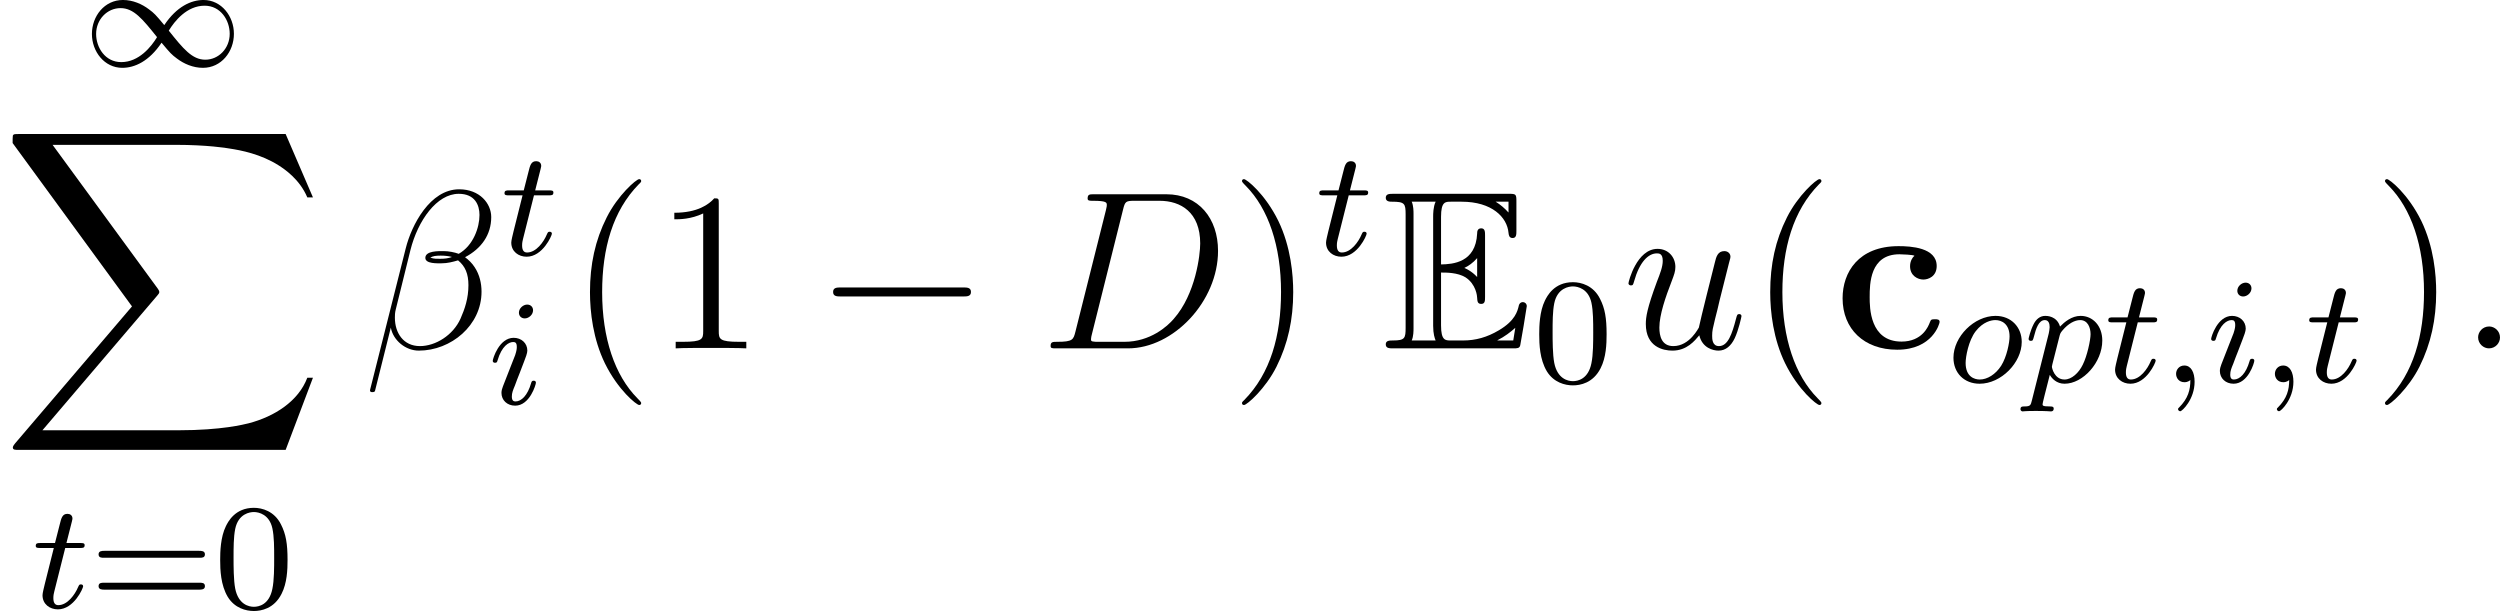
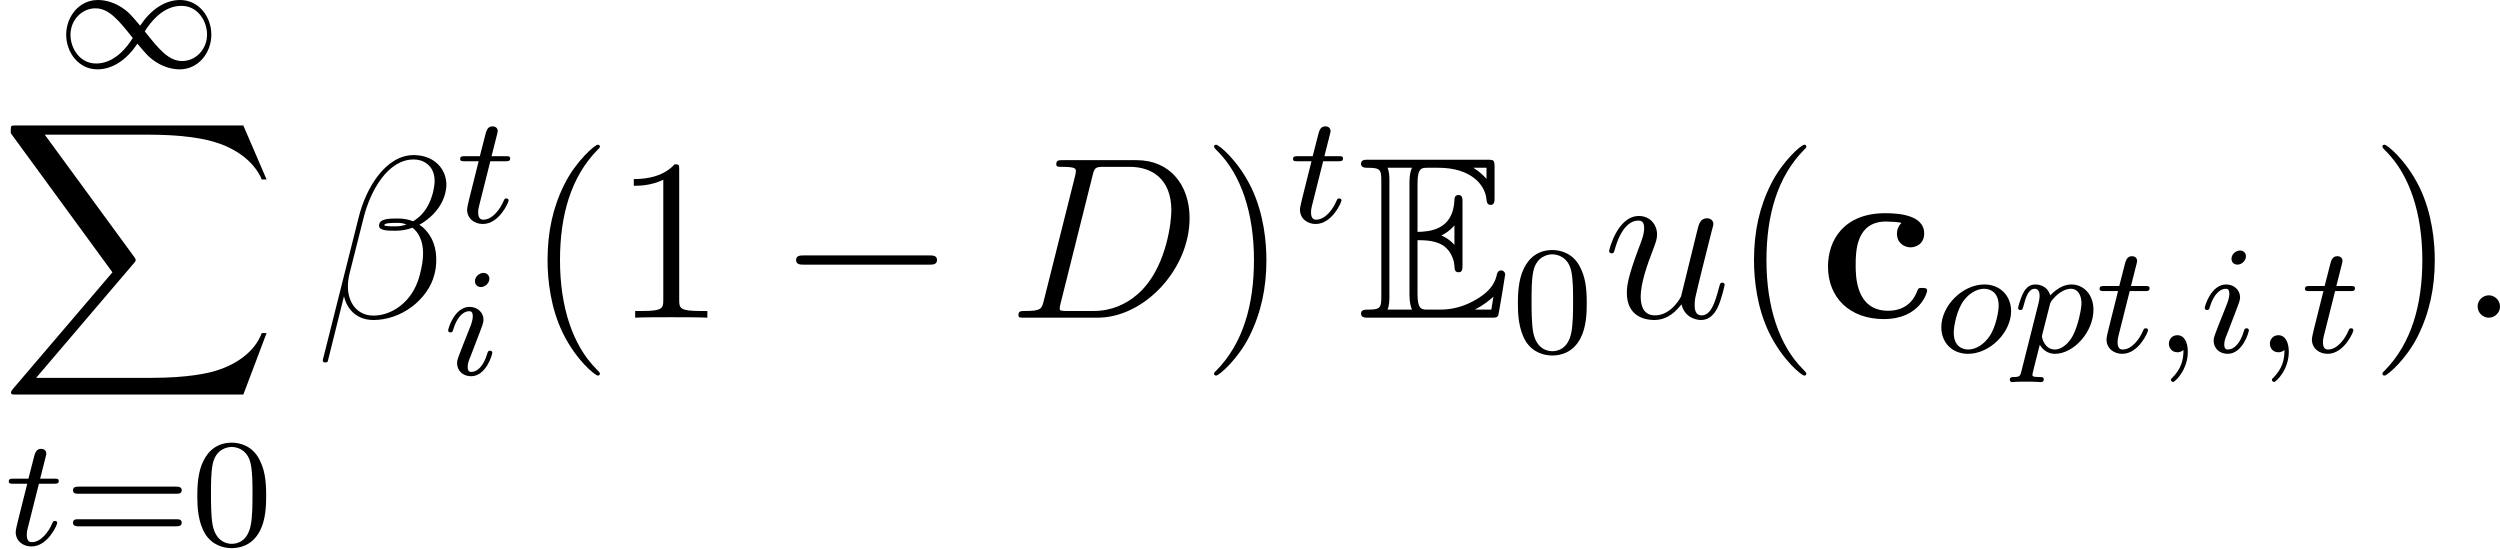
- <svg xmlns="http://www.w3.org/2000/svg" xmlns:xlink="http://www.w3.org/1999/xlink" version="1.1" width="132.463pt" height="32.375pt" viewBox="156.471 85.447 132.463 32.375">
+ <svg xmlns="http://www.w3.org/2000/svg" xmlns:xlink="http://www.w3.org/1999/xlink" version="1.1" width="129.585pt" height="28.412pt" viewBox="157.91 85.247 129.585 28.412">
  <defs>
-     <path id="g9-99" d="M5.595-1.399C5.595-1.542 5.464-1.542 5.344-1.542C5.153-1.542 5.141-1.53 5.081-1.387C4.997-1.16 4.674-.359 3.575-.359C1.889-.359 1.889-2.176 1.889-2.714C1.889-3.419 1.901-4.985 3.467-4.985C3.551-4.985 4.256-4.961 4.256-4.902C4.256-4.89 4.244-4.878 4.22-4.866C4.184-4.83 4.029-4.651 4.029-4.352C4.029-3.85 4.435-3.646 4.734-3.646C4.985-3.646 5.44-3.802 5.44-4.364C5.44-5.344 4.065-5.416 3.419-5.416C1.291-5.416 .454-4.029 .454-2.654C.454-1.028 1.59 .072 3.347 .072C5.224 .072 5.595-1.315 5.595-1.399Z" />
    <path id="g12-69" d="M3.096-4.017C3.395-4.017 3.969-4.017 4.388-3.766C4.961-3.395 5.009-2.75 5.009-2.678C5.021-2.511 5.021-2.355 5.224-2.355S5.428-2.523 5.428-2.738V-5.978C5.428-6.169 5.428-6.36 5.224-6.36S5.009-6.181 5.009-6.085C4.937-4.543 3.718-4.459 3.096-4.447V-6.97C3.096-7.771 3.324-7.771 3.61-7.771H4.184C5.798-7.771 6.599-6.946 6.671-6.121C6.683-6.025 6.695-5.846 6.886-5.846C7.089-5.846 7.089-6.037 7.089-6.241V-7.795C7.089-8.165 7.066-8.189 6.695-8.189H.574C.359-8.189 .167-8.189 .167-7.974C.167-7.771 .395-7.771 .49-7.771C1.172-7.771 1.219-7.675 1.219-7.089V-1.1C1.219-.538 1.184-.418 .55-.418C.371-.418 .167-.418 .167-.215C.167 0 .359 0 .574 0H6.91C7.137 0 7.257 0 7.293-.167C7.305-.179 7.639-2.176 7.639-2.236C7.639-2.367 7.532-2.451 7.436-2.451C7.269-2.451 7.221-2.295 7.221-2.283C7.149-1.973 7.03-1.47 6.157-.956C5.535-.586 4.926-.418 4.268-.418H3.61C3.324-.418 3.096-.418 3.096-1.219V-4.017ZM6.671-7.771V-7.197C6.468-7.424 6.241-7.615 5.99-7.771H6.671ZM4.34-4.268C4.531-4.352 4.794-4.531 5.009-4.782V-3.778C4.722-4.101 4.352-4.256 4.34-4.256V-4.268ZM1.638-7.113C1.638-7.257 1.638-7.556 1.542-7.771H2.809C2.678-7.496 2.678-7.101 2.678-6.994V-1.196C2.678-.765 2.762-.526 2.809-.418H1.542C1.638-.634 1.638-.933 1.638-1.076V-7.113ZM6.085-.418V-.43C6.468-.622 6.791-.873 7.03-1.088C7.018-1.04 6.934-.514 6.922-.418H6.085Z" />
-     <path id="g29-40" d="M3.885 2.905C3.885 2.869 3.885 2.845 3.682 2.642C2.487 1.435 1.817-.538 1.817-2.977C1.817-5.296 2.379-7.293 3.766-8.703C3.885-8.811 3.885-8.835 3.885-8.871C3.885-8.942 3.826-8.966 3.778-8.966C3.622-8.966 2.642-8.106 2.056-6.934C1.447-5.727 1.172-4.447 1.172-2.977C1.172-1.913 1.339-.49 1.961 .789C2.666 2.224 3.646 3.001 3.778 3.001C3.826 3.001 3.885 2.977 3.885 2.905Z" />
-     <path id="g29-41" d="M3.371-2.977C3.371-3.885 3.252-5.368 2.582-6.755C1.877-8.189 .897-8.966 .765-8.966C.717-8.966 .658-8.942 .658-8.871C.658-8.835 .658-8.811 .861-8.608C2.056-7.4 2.726-5.428 2.726-2.989C2.726-.669 2.164 1.327 .777 2.738C.658 2.845 .658 2.869 .658 2.905C.658 2.977 .717 3.001 .765 3.001C.921 3.001 1.901 2.14 2.487 .968C3.096-.251 3.371-1.542 3.371-2.977Z" />
-     <path id="g29-49" d="M3.443-7.663C3.443-7.938 3.443-7.95 3.204-7.95C2.917-7.627 2.319-7.185 1.088-7.185V-6.838C1.363-6.838 1.961-6.838 2.618-7.149V-.921C2.618-.49 2.582-.347 1.53-.347H1.16V0C1.482-.024 2.642-.024 3.037-.024S4.579-.024 4.902 0V-.347H4.531C3.479-.347 3.443-.49 3.443-.921V-7.663Z" />
-     <use id="g16-0" xlink:href="#g2-0" transform="scale(1.095891)" />
-     <path id="g21-48" d="M3.897-2.542C3.897-3.395 3.81-3.913 3.547-4.423C3.196-5.125 2.55-5.3 2.112-5.3C1.108-5.3 .741-4.551 .63-4.328C.343-3.746 .327-2.957 .327-2.542C.327-2.016 .351-1.211 .733-.574C1.1 .016 1.69 .167 2.112 .167C2.495 .167 3.18 .048 3.579-.741C3.873-1.315 3.897-2.024 3.897-2.542ZM2.112-.056C1.841-.056 1.291-.183 1.124-1.02C1.036-1.474 1.036-2.224 1.036-2.638C1.036-3.188 1.036-3.746 1.124-4.184C1.291-4.997 1.913-5.077 2.112-5.077C2.383-5.077 2.933-4.941 3.092-4.216C3.188-3.778 3.188-3.18 3.188-2.638C3.188-2.168 3.188-1.451 3.092-1.004C2.925-.167 2.375-.056 2.112-.056Z" />
-     <path id="g21-61" d="M5.826-2.654C5.946-2.654 6.105-2.654 6.105-2.837S5.914-3.021 5.794-3.021H.781C.662-3.021 .47-3.021 .47-2.837S.63-2.654 .749-2.654H5.826ZM5.794-.964C5.914-.964 6.105-.964 6.105-1.148S5.946-1.331 5.826-1.331H.749C.63-1.331 .47-1.331 .47-1.148S.662-.964 .781-.964H5.794Z" />
-     <path id="g2-0" d="M7.189-2.509C7.375-2.509 7.571-2.509 7.571-2.727S7.375-2.945 7.189-2.945H1.287C1.102-2.945 .905-2.945 .905-2.727S1.102-2.509 1.287-2.509H7.189Z" />
-     <path id="g18-59" d="M1.49-.12C1.49 .399 1.379 .853 .885 1.347C.853 1.371 .837 1.387 .837 1.427C.837 1.49 .901 1.538 .956 1.538C1.052 1.538 1.714 .909 1.714-.024C1.714-.534 1.522-.885 1.172-.885C.893-.885 .733-.662 .733-.446C.733-.223 .885 0 1.18 0C1.371 0 1.49-.112 1.49-.12Z" />
-     <path id="g18-105" d="M2.375-4.973C2.375-5.149 2.248-5.276 2.064-5.276C1.857-5.276 1.626-5.085 1.626-4.846C1.626-4.67 1.753-4.543 1.937-4.543C2.144-4.543 2.375-4.734 2.375-4.973ZM1.211-2.048L.781-.948C.741-.829 .701-.733 .701-.598C.701-.207 1.004 .08 1.427 .08C2.2 .08 2.527-1.036 2.527-1.14C2.527-1.219 2.463-1.243 2.407-1.243C2.311-1.243 2.295-1.188 2.271-1.108C2.088-.47 1.761-.143 1.443-.143C1.347-.143 1.251-.183 1.251-.399C1.251-.59 1.307-.733 1.411-.98C1.49-1.196 1.57-1.411 1.658-1.626L1.905-2.271C1.977-2.455 2.072-2.702 2.072-2.837C2.072-3.236 1.753-3.515 1.347-3.515C.574-3.515 .239-2.399 .239-2.295C.239-2.224 .295-2.192 .359-2.192C.462-2.192 .47-2.24 .494-2.319C.717-3.076 1.084-3.292 1.323-3.292C1.435-3.292 1.514-3.252 1.514-3.029C1.514-2.949 1.506-2.837 1.427-2.598L1.211-2.048Z" />
-     <path id="g18-111" d="M3.969-2.136C3.969-2.917 3.411-3.515 2.582-3.515C1.451-3.515 .351-2.415 .351-1.299C.351-.486 .925 .08 1.737 .08C2.877 .08 3.969-1.036 3.969-2.136ZM1.745-.143C1.467-.143 .996-.287 .996-1.02C.996-1.347 1.148-2.208 1.53-2.702C1.921-3.204 2.359-3.292 2.574-3.292C2.901-3.292 3.324-3.092 3.324-2.423C3.324-2.104 3.18-1.347 2.877-.869C2.582-.414 2.144-.143 1.745-.143Z" />
-     <path id="g18-112" d="M.414 .964C.351 1.219 .335 1.283 .016 1.283C-.096 1.283-.191 1.283-.191 1.435C-.191 1.506-.12 1.546-.08 1.546C0 1.546 .032 1.522 .622 1.522C1.196 1.522 1.363 1.546 1.419 1.546C1.451 1.546 1.57 1.546 1.57 1.395C1.57 1.283 1.459 1.283 1.363 1.283C.98 1.283 .98 1.235 .98 1.164C.98 1.108 1.124 .542 1.363-.391C1.467-.207 1.714 .08 2.144 .08C3.124 .08 4.144-1.052 4.144-2.208C4.144-2.997 3.634-3.515 2.997-3.515C2.519-3.515 2.136-3.188 1.905-2.949C1.737-3.515 1.203-3.515 1.124-3.515C.837-3.515 .638-3.332 .51-3.084C.327-2.726 .239-2.319 .239-2.295C.239-2.224 .295-2.192 .359-2.192C.462-2.192 .47-2.224 .526-2.431C.63-2.837 .773-3.292 1.1-3.292C1.299-3.292 1.355-3.108 1.355-2.917C1.355-2.837 1.323-2.646 1.307-2.582L.414 .964ZM1.881-2.455C1.921-2.59 1.921-2.606 2.04-2.75C2.343-3.108 2.686-3.292 2.973-3.292C3.371-3.292 3.523-2.901 3.523-2.542C3.523-2.248 3.347-1.395 3.108-.925C2.901-.494 2.519-.143 2.144-.143C1.602-.143 1.474-.765 1.474-.821C1.474-.837 1.49-.925 1.498-.948L1.881-2.455Z" />
-     <path id="g18-116" d="M1.761-3.172H2.542C2.694-3.172 2.79-3.172 2.79-3.324C2.79-3.435 2.686-3.435 2.55-3.435H1.825L2.112-4.567C2.144-4.686 2.144-4.726 2.144-4.734C2.144-4.902 2.016-4.981 1.881-4.981C1.61-4.981 1.554-4.766 1.467-4.407L1.219-3.435H.454C.303-3.435 .199-3.435 .199-3.284C.199-3.172 .303-3.172 .438-3.172H1.156L.677-1.259C.63-1.06 .558-.781 .558-.669C.558-.191 .948 .08 1.371 .08C2.224 .08 2.71-1.044 2.71-1.14C2.71-1.227 2.638-1.243 2.59-1.243C2.503-1.243 2.495-1.211 2.439-1.092C2.279-.709 1.881-.143 1.395-.143C1.227-.143 1.132-.255 1.132-.518C1.132-.669 1.156-.757 1.18-.861L1.761-3.172Z" />
-     <path id="g13-88" d="M15.135 16.737L16.582 12.912H16.283C15.817 14.155 14.549 14.968 13.175 15.327C12.924 15.386 11.752 15.697 9.457 15.697H2.248L8.333 8.56C8.416 8.464 8.44 8.428 8.44 8.369C8.44 8.345 8.44 8.309 8.357 8.189L2.786 .574H9.337C10.939 .574 12.027 .741 12.134 .765C12.78 .861 13.82 1.064 14.765 1.662C15.064 1.853 15.876 2.391 16.283 3.359H16.582L15.135 0H1.004C.729 0 .717 .012 .681 .084C.669 .12 .669 .347 .669 .478L6.994 9.134L.801 16.391C.681 16.534 .681 16.594 .681 16.606C.681 16.737 .789 16.737 1.004 16.737H15.135Z" />
-     <path id="g19-12" d="M6.767-6.958C6.767-7.675 6.157-8.428 5.069-8.428C3.527-8.428 2.546-6.539 2.236-5.296L.347 2.2C.323 2.295 .395 2.319 .454 2.319C.538 2.319 .598 2.307 .61 2.248L1.447-1.1C1.566-.43 2.224 .12 2.929 .12C4.639 .12 6.253-1.219 6.253-3.001C6.253-3.455 6.145-3.909 5.894-4.292C5.75-4.519 5.571-4.686 5.38-4.83C6.241-5.284 6.767-6.013 6.767-6.958ZM4.686-4.842C4.495-4.77 4.304-4.746 4.077-4.746C3.909-4.746 3.754-4.734 3.539-4.806C3.658-4.89 3.838-4.914 4.089-4.914C4.304-4.914 4.519-4.89 4.686-4.842ZM6.145-7.066C6.145-6.408 5.822-5.452 5.045-5.009C4.818-5.093 4.507-5.153 4.244-5.153C3.993-5.153 3.276-5.177 3.276-4.794C3.276-4.471 3.933-4.507 4.136-4.507C4.447-4.507 4.722-4.579 5.009-4.663C5.392-4.352 5.559-3.945 5.559-3.347C5.559-2.654 5.368-2.092 5.141-1.578C4.746-.693 3.814-.12 2.989-.12C2.116-.12 1.662-.813 1.662-1.626C1.662-1.733 1.662-1.889 1.71-2.068L2.487-5.212C2.881-6.779 3.885-8.189 5.045-8.189C5.906-8.189 6.145-7.592 6.145-7.066Z" />
-     <path id="g19-58" d="M2.2-.574C2.2-.921 1.913-1.16 1.626-1.16C1.279-1.16 1.04-.873 1.04-.586C1.04-.239 1.327 0 1.614 0C1.961 0 2.2-.287 2.2-.574Z" />
-     <path id="g19-68" d="M1.877-.885C1.769-.466 1.745-.347 .909-.347C.681-.347 .562-.347 .562-.132C.562 0 .634 0 .873 0H4.663C7.077 0 9.433-2.499 9.433-5.165C9.433-6.886 8.404-8.165 6.695-8.165H2.857C2.63-8.165 2.523-8.165 2.523-7.938C2.523-7.819 2.63-7.819 2.809-7.819C3.539-7.819 3.539-7.723 3.539-7.592C3.539-7.568 3.539-7.496 3.491-7.317L1.877-.885ZM4.4-7.352C4.507-7.795 4.555-7.819 5.021-7.819H6.336C7.46-7.819 8.488-7.209 8.488-5.559C8.488-4.961 8.249-2.881 7.089-1.566C6.755-1.172 5.846-.347 4.471-.347H3.108C2.941-.347 2.917-.347 2.845-.359C2.714-.371 2.702-.395 2.702-.49C2.702-.574 2.726-.646 2.75-.753L4.4-7.352Z" />
-     <path id="g19-117" d="M4.077-.693C4.232-.024 4.806 .12 5.093 .12C5.475 .12 5.762-.132 5.954-.538C6.157-.968 6.312-1.674 6.312-1.71C6.312-1.769 6.265-1.817 6.193-1.817C6.085-1.817 6.073-1.757 6.025-1.578C5.81-.753 5.595-.12 5.117-.12C4.758-.12 4.758-.514 4.758-.669C4.758-.944 4.794-1.064 4.914-1.566C4.997-1.889 5.081-2.212 5.153-2.546L5.643-4.495C5.727-4.794 5.727-4.818 5.727-4.854C5.727-5.033 5.583-5.153 5.404-5.153C5.057-5.153 4.973-4.854 4.902-4.555C4.782-4.089 4.136-1.518 4.053-1.1C4.041-1.1 3.575-.12 2.702-.12C2.08-.12 1.961-.658 1.961-1.1C1.961-1.781 2.295-2.738 2.606-3.539C2.75-3.921 2.809-4.077 2.809-4.316C2.809-4.83 2.439-5.272 1.865-5.272C.765-5.272 .323-3.539 .323-3.443C.323-3.395 .371-3.335 .454-3.335C.562-3.335 .574-3.383 .622-3.551C.909-4.579 1.375-5.033 1.829-5.033C1.949-5.033 2.14-5.021 2.14-4.639C2.14-4.328 2.008-3.981 1.829-3.527C1.303-2.104 1.243-1.65 1.243-1.291C1.243-.072 2.164 .12 2.654 .12C3.419 .12 3.838-.406 4.077-.693Z" />
-     <path id="g15-49" d="M4.304-2.184C3.834-2.75 3.77-2.813 3.491-3.021C3.124-3.3 2.638-3.515 2.112-3.515C1.14-3.515 .47-2.662 .47-1.714C.47-.781 1.132 .08 2.08 .08C2.734 .08 3.499-.263 4.16-1.251C4.631-.685 4.694-.622 4.973-.414C5.34-.135 5.826 .08 6.352 .08C7.325 .08 7.994-.773 7.994-1.722C7.994-2.654 7.333-3.515 6.384-3.515C5.731-3.515 4.965-3.172 4.304-2.184ZM4.543-1.889C4.846-2.391 5.499-3.212 6.44-3.212C7.293-3.212 7.771-2.439 7.771-1.722C7.771-.948 7.181-.351 6.48-.351S5.308-.933 4.543-1.889ZM3.921-1.546C3.618-1.044 2.965-.223 2.024-.223C1.172-.223 .693-.996 .693-1.714C.693-2.487 1.283-3.084 1.985-3.084S3.156-2.503 3.921-1.546Z" />
+     <use id="g15-0" xlink:href="#g2-0" transform="scale(1.095891)" />
+     <path id="g2-0" d="M7.571-2.727C7.571-2.945 7.364-2.945 7.211-2.945H1.265C1.113-2.945 .905-2.945 .905-2.727S1.113-2.509 1.265-2.509H7.211C7.364-2.509 7.571-2.509 7.571-2.727Z" />
+     <path id="g21-40" d="M3.885 2.905C3.885 2.869 3.885 2.845 3.682 2.642C2.487 1.435 1.817-.538 1.817-2.977C1.817-5.296 2.379-7.293 3.766-8.703C3.885-8.811 3.885-8.835 3.885-8.871C3.885-8.942 3.826-8.966 3.778-8.966C3.622-8.966 2.642-8.106 2.056-6.934C1.447-5.727 1.172-4.447 1.172-2.977C1.172-1.913 1.339-.49 1.961 .789C2.666 2.224 3.646 3.001 3.778 3.001C3.826 3.001 3.885 2.977 3.885 2.905Z" />
+     <path id="g21-41" d="M3.371-2.977C3.371-3.885 3.252-5.368 2.582-6.755C1.877-8.189 .897-8.966 .765-8.966C.717-8.966 .658-8.942 .658-8.871C.658-8.835 .658-8.811 .861-8.608C2.056-7.4 2.726-5.428 2.726-2.989C2.726-.669 2.164 1.327 .777 2.738C.658 2.845 .658 2.869 .658 2.905C.658 2.977 .717 3.001 .765 3.001C.921 3.001 1.901 2.14 2.487 .968C3.096-.251 3.371-1.542 3.371-2.977Z" />
+     <path id="g21-49" d="M4.902 0V-.347H4.531C3.479-.347 3.443-.49 3.443-.921V-7.663C3.443-7.938 3.443-7.95 3.204-7.95C2.917-7.627 2.319-7.185 1.088-7.185V-6.838C1.363-6.838 1.961-6.838 2.618-7.149V-.921C2.618-.49 2.582-.347 1.53-.347H1.16V0C1.482-.024 2.642-.024 3.037-.024S4.579-.024 4.902 0Z" />
+     <path id="g28-88" d="M13.818 10.76H13.569C13.181 11.796 12.125 12.473 10.979 12.772C10.77 12.822 9.793 13.081 7.88 13.081H1.873L6.944 7.133C7.014 7.054 7.034 7.024 7.034 6.974C7.034 6.974 7.034 6.924 6.964 6.824L2.321 .478H7.781C9.116 .478 10.022 .618 10.112 .638C10.65 .717 11.517 .887 12.304 1.385C12.553 1.544 13.23 1.993 13.569 2.8H13.818L12.613 0H.837C.608 0 .598 .01 .568 .07C.558 .1 .558 .289 .558 .399L5.828 7.611L.667 13.659C.568 13.778 .568 13.838 .568 13.838C.568 13.948 .658 13.948 .837 13.948H12.613L13.818 10.76Z" />
+     <path id="g17-59" d="M1.714-.024C1.714-.534 1.522-.885 1.172-.885C.893-.885 .733-.662 .733-.446C.733-.223 .885 0 1.18 0C1.371 0 1.49-.12 1.49-.12C1.49 .399 1.379 .853 .885 1.347C.853 1.371 .837 1.387 .837 1.427C.837 1.49 .901 1.538 .956 1.538C1.052 1.538 1.714 .909 1.714-.024Z" />
+     <path id="g17-105" d="M2.375-4.973C2.375-5.149 2.248-5.276 2.064-5.276C1.857-5.276 1.626-5.085 1.626-4.846C1.626-4.67 1.753-4.543 1.937-4.543C2.144-4.543 2.375-4.734 2.375-4.973ZM2.527-1.14C2.527-1.219 2.463-1.243 2.407-1.243C2.311-1.243 2.295-1.188 2.271-1.108C2.088-.47 1.761-.143 1.443-.143C1.347-.143 1.251-.183 1.251-.399C1.251-.59 1.307-.733 1.411-.98L1.658-1.626L1.905-2.271C1.977-2.455 2.072-2.702 2.072-2.837C2.072-3.236 1.753-3.515 1.347-3.515C.574-3.515 .239-2.399 .239-2.295C.239-2.224 .295-2.192 .359-2.192C.462-2.192 .47-2.24 .494-2.319C.717-3.076 1.084-3.292 1.323-3.292C1.435-3.292 1.514-3.252 1.514-3.029C1.514-2.949 1.506-2.837 1.427-2.598L1.211-2.048C.996-1.522 .996-1.506 .781-.948C.741-.829 .701-.733 .701-.598C.701-.207 1.004 .08 1.427 .08C2.2 .08 2.527-1.036 2.527-1.14Z" />
+     <path id="g17-111" d="M3.969-2.136C3.969-2.917 3.411-3.515 2.582-3.515C1.451-3.515 .351-2.415 .351-1.299C.351-.486 .925 .08 1.737 .08C2.877 .08 3.969-1.036 3.969-2.136ZM3.324-2.423C3.324-2.104 3.18-1.347 2.877-.869C2.582-.414 2.144-.143 1.745-.143C1.467-.143 .996-.287 .996-1.02C.996-1.347 1.148-2.208 1.53-2.702C1.921-3.204 2.359-3.292 2.574-3.292C2.901-3.292 3.324-3.092 3.324-2.423Z" />
+     <path id="g17-112" d="M4.144-2.208C4.144-2.997 3.634-3.515 2.997-3.515C2.519-3.515 2.136-3.188 1.905-2.949C1.737-3.515 1.203-3.515 1.124-3.515C.837-3.515 .638-3.332 .51-3.084C.327-2.726 .239-2.319 .239-2.295C.239-2.224 .295-2.192 .359-2.192C.462-2.192 .47-2.224 .526-2.431C.63-2.837 .773-3.292 1.1-3.292C1.299-3.292 1.355-3.108 1.355-2.917C1.355-2.837 1.323-2.646 1.307-2.582L.414 .964C.351 1.219 .335 1.283 .016 1.283C-.096 1.283-.191 1.283-.191 1.435C-.191 1.506-.12 1.546-.08 1.546C0 1.546 .032 1.522 .622 1.522C1.196 1.522 1.363 1.546 1.419 1.546C1.451 1.546 1.57 1.546 1.57 1.395C1.57 1.283 1.459 1.283 1.363 1.283C.98 1.283 .98 1.235 .98 1.164C.98 1.108 1.124 .542 1.363-.391C1.467-.207 1.714 .08 2.144 .08C3.124 .08 4.144-1.052 4.144-2.208ZM3.523-2.542C3.523-2.248 3.347-1.395 3.108-.925C2.901-.494 2.519-.143 2.144-.143C1.602-.143 1.474-.765 1.474-.821C1.474-.821 1.49-.925 1.498-.948L1.881-2.455C1.921-2.59 1.921-2.606 2.04-2.75C2.343-3.108 2.686-3.292 2.973-3.292C3.371-3.292 3.523-2.901 3.523-2.542Z" />
+     <path id="g17-116" d="M2.71-1.14C2.71-1.227 2.638-1.243 2.59-1.243C2.503-1.243 2.495-1.211 2.439-1.092C2.279-.709 1.881-.143 1.395-.143C1.227-.143 1.132-.255 1.132-.518C1.132-.669 1.156-.757 1.18-.861L1.761-3.172H2.542C2.694-3.172 2.79-3.172 2.79-3.324C2.79-3.435 2.686-3.435 2.55-3.435H1.825L2.112-4.567C2.144-4.686 2.144-4.734 2.144-4.734C2.144-4.902 2.016-4.981 1.881-4.981C1.61-4.981 1.554-4.766 1.467-4.407L1.219-3.435H.454C.303-3.435 .199-3.435 .199-3.284C.199-3.172 .303-3.172 .438-3.172H1.156L.677-1.259C.63-1.06 .558-.781 .558-.669C.558-.191 .948 .08 1.371 .08C2.224 .08 2.71-1.044 2.71-1.14Z" />
+     <path id="g18-12" d="M6.133-2.236C6.205-2.499 6.229-2.762 6.229-3.013C6.229-3.479 6.121-3.921 5.882-4.28C5.738-4.495 5.571-4.686 5.356-4.818C5.487-4.89 5.619-4.973 5.738-5.069C6.217-5.428 6.563-5.918 6.695-6.444C6.731-6.587 6.755-6.743 6.755-6.886C6.755-7.245 6.635-7.58 6.42-7.843C6.109-8.225 5.619-8.428 5.057-8.428C3.646-8.428 2.594-6.791 2.2-5.165L.347 2.2C.347 2.283 .395 2.319 .442 2.319H.514C.562 2.319 .598 2.295 .61 2.248L1.447-1.112C1.614-.383 2.152 .12 2.977 .12C3.646 .12 4.352-.108 4.961-.562C5.535-.992 5.978-1.602 6.133-2.236ZM5.392-2.283C5.26-1.722 4.985-1.16 4.519-.741C4.077-.335 3.515-.108 2.977-.108C2.128-.108 1.65-.777 1.65-1.626C1.65-1.817 1.674-2.02 1.722-2.236L2.451-5.129C2.821-6.635 3.742-8.201 5.057-8.201C5.464-8.201 5.798-8.022 5.99-7.711C6.097-7.532 6.145-7.317 6.145-7.089C6.145-6.898 6.109-6.695 6.061-6.492C5.942-6.037 5.738-5.583 5.356-5.236C5.26-5.153 5.141-5.069 5.033-4.997C4.794-5.093 4.531-5.141 4.244-5.141C3.838-5.141 3.347-5.141 3.276-4.854C3.276-4.818 3.264-4.77 3.264-4.77C3.264-4.507 3.73-4.507 4.125-4.507C4.411-4.507 4.71-4.555 4.997-4.663C5.165-4.531 5.296-4.364 5.38-4.172C5.499-3.921 5.547-3.634 5.547-3.335C5.547-3.001 5.487-2.642 5.392-2.283ZM4.686-4.83C4.507-4.77 4.316-4.734 4.136-4.734C3.885-4.734 3.515-4.734 3.539-4.806C3.563-4.914 3.945-4.914 4.232-4.914C4.4-4.914 4.543-4.89 4.686-4.83Z" />
+     <path id="g18-58" d="M2.2-.574C2.2-.921 1.913-1.16 1.626-1.16C1.279-1.16 1.04-.873 1.04-.586C1.04-.239 1.327 0 1.614 0C1.961 0 2.2-.287 2.2-.574Z" />
+     <path id="g18-68" d="M9.433-5.165C9.433-6.886 8.404-8.165 6.695-8.165H2.857C2.63-8.165 2.523-8.165 2.523-7.938C2.523-7.819 2.63-7.819 2.809-7.819C3.539-7.819 3.539-7.723 3.539-7.592C3.539-7.592 3.539-7.496 3.491-7.317L1.877-.885C1.769-.466 1.745-.347 .909-.347C.681-.347 .562-.347 .562-.132C.562 0 .634 0 .873 0H4.663C7.077 0 9.433-2.499 9.433-5.165ZM8.488-5.559C8.488-4.961 8.249-2.881 7.089-1.566C6.755-1.172 5.846-.347 4.471-.347H3.108C2.941-.347 2.917-.347 2.845-.359C2.714-.371 2.702-.395 2.702-.49C2.702-.574 2.726-.646 2.75-.753L4.4-7.352C4.507-7.795 4.555-7.819 5.021-7.819H6.336C7.46-7.819 8.488-7.209 8.488-5.559Z" />
+     <path id="g18-117" d="M6.312-1.71C6.312-1.769 6.265-1.817 6.193-1.817C6.085-1.817 6.073-1.757 6.025-1.578C5.81-.753 5.595-.12 5.117-.12C4.758-.12 4.758-.514 4.758-.669C4.758-.944 4.794-1.064 4.914-1.566L5.153-2.546L5.643-4.495C5.727-4.794 5.727-4.818 5.727-4.854C5.727-5.033 5.583-5.153 5.404-5.153C5.057-5.153 4.973-4.854 4.902-4.555L4.053-1.1C4.053-1.1 3.575-.12 2.702-.12C2.08-.12 1.961-.658 1.961-1.1C1.961-1.781 2.295-2.738 2.606-3.539C2.75-3.921 2.809-4.077 2.809-4.316C2.809-4.83 2.439-5.272 1.865-5.272C.765-5.272 .323-3.539 .323-3.443C.323-3.395 .371-3.335 .454-3.335C.562-3.335 .574-3.383 .622-3.551C.909-4.579 1.375-5.033 1.829-5.033C1.949-5.033 2.14-5.021 2.14-4.639C2.14-4.328 2.008-3.981 1.829-3.527C1.303-2.104 1.243-1.65 1.243-1.291C1.243-.072 2.164 .12 2.654 .12C3.419 .12 3.838-.406 4.077-.693C4.232-.024 4.806 .12 5.093 .12C5.475 .12 5.762-.132 5.954-.538C6.157-.968 6.312-1.674 6.312-1.71Z" />
+     <path id="g20-48" d="M3.897-2.542C3.897-3.395 3.81-3.913 3.547-4.423C3.196-5.125 2.55-5.3 2.112-5.3C1.108-5.3 .741-4.551 .63-4.328C.343-3.746 .327-2.957 .327-2.542C.327-2.016 .351-1.211 .733-.574C1.1 .016 1.69 .167 2.112 .167C2.495 .167 3.18 .048 3.579-.741C3.873-1.315 3.897-2.024 3.897-2.542ZM3.188-2.638C3.188-2.168 3.188-1.451 3.092-1.004C2.925-.167 2.375-.056 2.112-.056C1.841-.056 1.291-.183 1.124-1.02C1.036-1.474 1.036-2.224 1.036-2.638C1.036-3.188 1.036-3.746 1.124-4.184C1.291-4.997 1.913-5.077 2.112-5.077C2.383-5.077 2.933-4.941 3.092-4.216C3.188-3.778 3.188-3.18 3.188-2.638Z" />
+     <path id="g20-61" d="M6.105-2.837C6.105-3.021 5.914-3.021 5.794-3.021H.781C.662-3.021 .47-3.021 .47-2.837S.63-2.654 .749-2.654H5.826C5.946-2.654 6.105-2.654 6.105-2.837ZM6.105-1.148C6.105-1.331 5.946-1.331 5.826-1.331H.749C.63-1.331 .47-1.331 .47-1.148S.662-.964 .781-.964H5.794C5.914-.964 6.105-.964 6.105-1.148Z" />
+     <path id="g9-99" d="M5.595-1.399C5.595-1.542 5.464-1.542 5.344-1.542C5.153-1.542 5.141-1.53 5.081-1.387C4.997-1.16 4.674-.359 3.575-.359C1.889-.359 1.889-2.176 1.889-2.714C1.889-3.419 1.901-4.985 3.467-4.985C3.551-4.985 4.256-4.961 4.256-4.902C4.256-4.902 4.244-4.878 4.22-4.866C4.184-4.83 4.029-4.651 4.029-4.352C4.029-3.85 4.435-3.646 4.734-3.646C4.985-3.646 5.44-3.802 5.44-4.364C5.44-5.344 4.065-5.416 3.419-5.416C1.291-5.416 .454-4.029 .454-2.654C.454-1.028 1.59 .072 3.347 .072C5.224 .072 5.595-1.315 5.595-1.399Z" />
+     <path id="g14-49" d="M7.994-1.722C7.994-2.63 7.356-3.515 6.376-3.515C5.555-3.515 4.822-2.973 4.304-2.184C3.762-2.821 3.754-2.821 3.515-3.013C3.053-3.363 2.55-3.515 2.112-3.515C1.14-3.515 .47-2.654 .47-1.714C.47-.805 1.108 .08 2.088 .08C2.909 .08 3.642-.462 4.16-1.251C4.702-.614 4.71-.614 4.949-.422C5.412-.072 5.914 .08 6.352 .08C7.325 .08 7.994-.781 7.994-1.722ZM7.771-1.73C7.771-.925 7.157-.351 6.48-.351C5.77-.351 5.26-.988 4.543-1.889C4.838-2.367 5.491-3.212 6.44-3.212C7.309-3.212 7.771-2.399 7.771-1.73ZM3.921-1.546C3.626-1.068 2.973-.223 2.024-.223C1.156-.223 .693-1.036 .693-1.706C.693-2.511 1.307-3.084 1.985-3.084C2.694-3.084 3.204-2.447 3.921-1.546Z" />
  </defs>
  <g id="page1">
-     <use x="160.871" y="88.961" xlink:href="#g15-49" />
-     <use x="156.471" y="92.548" xlink:href="#g13-88" />
-     <use x="158.166" y="117.654" xlink:href="#g18-116" />
-     <use x="161.224" y="117.654" xlink:href="#g21-61" />
-     <use x="167.81" y="117.654" xlink:href="#g21-48" />
-     <use x="175.732" y="103.905" xlink:href="#g19-12" />
-     <use x="183.003" y="98.969" xlink:href="#g18-116" />
-     <use x="182.34" y="106.861" xlink:href="#g18-105" />
-     <use x="186.559" y="103.905" xlink:href="#g29-40" />
-     <use x="191.112" y="103.905" xlink:href="#g29-49" />
-     <use x="199.621" y="103.905" xlink:href="#g16-0" />
-     <use x="211.576" y="103.905" xlink:href="#g19-68" />
-     <use x="221.621" y="103.905" xlink:href="#g29-41" />
-     <use x="226.173" y="98.969" xlink:href="#g18-116" />
-     <use x="229.729" y="103.905" xlink:href="#g12-69" />
-     <use x="237.7" y="105.699" xlink:href="#g21-48" />
-     <use x="242.432" y="103.905" xlink:href="#g19-117" />
-     <use x="249.094" y="103.905" xlink:href="#g29-40" />
-     <use x="253.647" y="103.905" xlink:href="#g9-99" />
-     <use x="259.624" y="105.699" xlink:href="#g18-111" />
-     <use x="263.717" y="105.699" xlink:href="#g18-112" />
-     <use x="267.98" y="105.699" xlink:href="#g18-116" />
-     <use x="271.038" y="105.699" xlink:href="#g18-59" />
-     <use x="273.39" y="105.699" xlink:href="#g18-105" />
-     <use x="276.274" y="105.699" xlink:href="#g18-59" />
-     <use x="278.626" y="105.699" xlink:href="#g18-116" />
-     <use x="282.182" y="103.905" xlink:href="#g29-41" />
-     <use x="286.734" y="103.905" xlink:href="#g19-58" />
+     <use x="160.871" y="88.762" xlink:href="#g14-49" />
+     <use x="157.91" y="91.751" xlink:href="#g28-88" />
+     <use x="158.166" y="113.492" xlink:href="#g17-116" />
+     <use x="161.224" y="113.492" xlink:href="#g20-61" />
+     <use x="167.81" y="113.492" xlink:href="#g20-48" />
+     <use x="174.293" y="101.714" xlink:href="#g18-12" />
+     <use x="181.564" y="96.777" xlink:href="#g17-116" />
+     <use x="180.901" y="104.669" xlink:href="#g17-105" />
+     <use x="185.12" y="101.714" xlink:href="#g21-40" />
+     <use x="189.673" y="101.714" xlink:href="#g21-49" />
+     <use x="198.182" y="101.714" xlink:href="#g15-0" />
+     <use x="210.138" y="101.714" xlink:href="#g18-68" />
+     <use x="220.182" y="101.714" xlink:href="#g21-41" />
+     <use x="224.734" y="96.777" xlink:href="#g17-116" />
+     <use x="228.29" y="101.714" xlink:href="#g12-69" />
+     <use x="236.261" y="103.507" xlink:href="#g20-48" />
+     <use x="240.993" y="101.714" xlink:href="#g18-117" />
+     <use x="247.655" y="101.714" xlink:href="#g21-40" />
+     <use x="252.208" y="101.714" xlink:href="#g9-99" />
+     <use x="258.185" y="103.507" xlink:href="#g17-111" />
+     <use x="262.278" y="103.507" xlink:href="#g17-112" />
+     <use x="266.541" y="103.507" xlink:href="#g17-116" />
+     <use x="269.599" y="103.507" xlink:href="#g17-59" />
+     <use x="271.951" y="103.507" xlink:href="#g17-105" />
+     <use x="274.834" y="103.507" xlink:href="#g17-59" />
+     <use x="277.187" y="103.507" xlink:href="#g17-116" />
+     <use x="280.743" y="101.714" xlink:href="#g21-41" />
+     <use x="285.295" y="101.714" xlink:href="#g18-58" />
  </g>
</svg>
